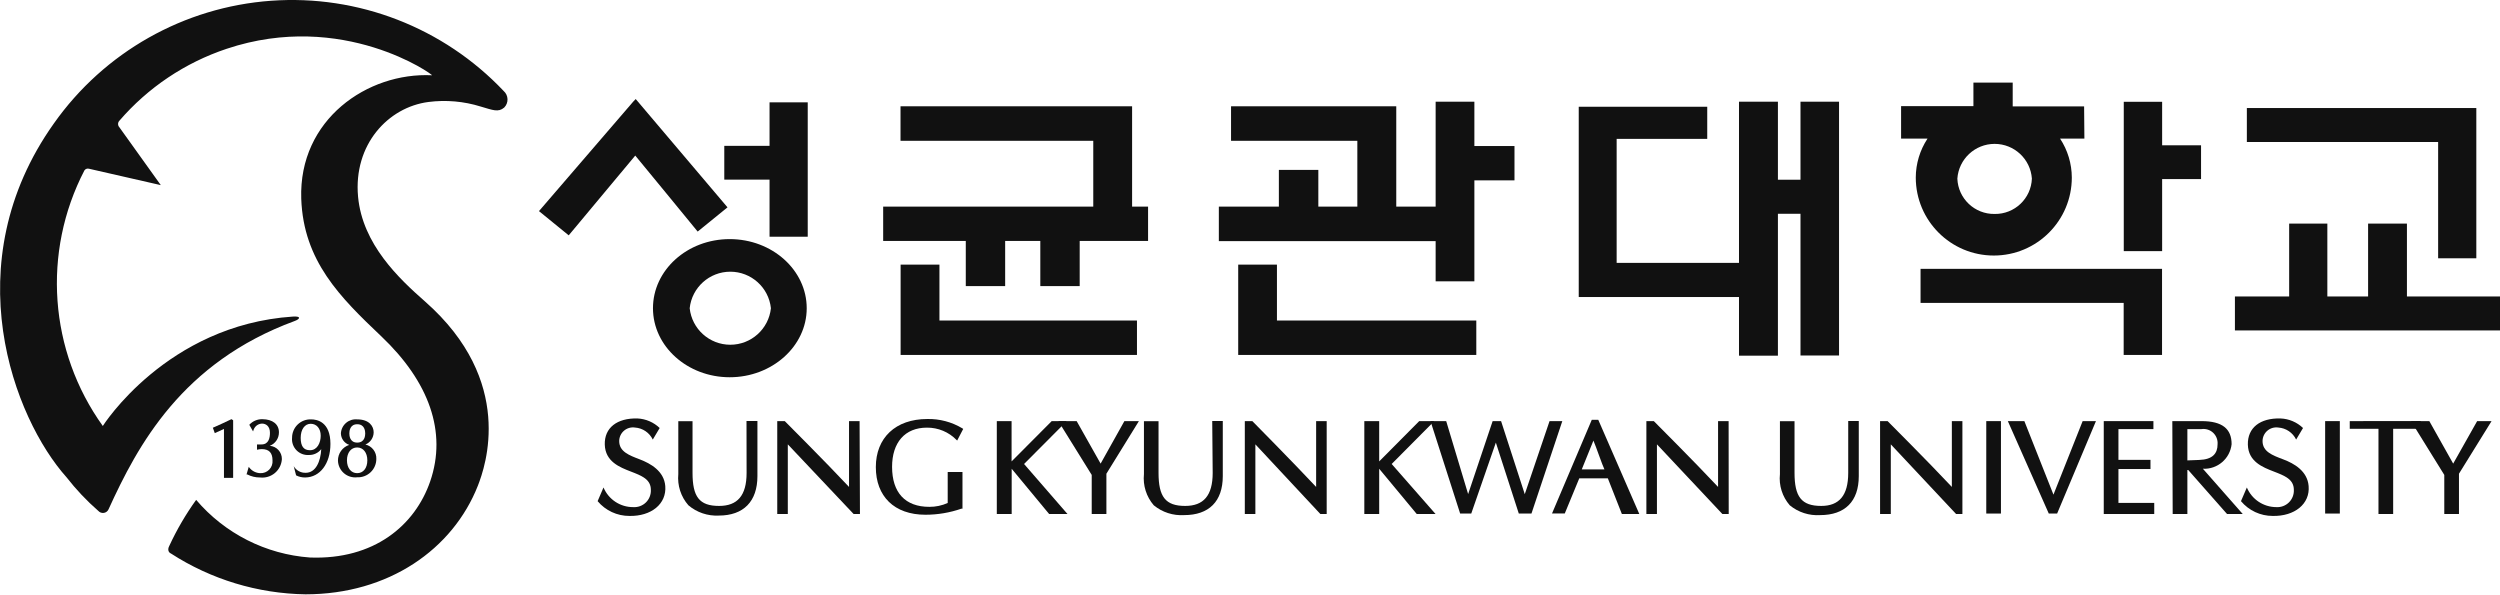
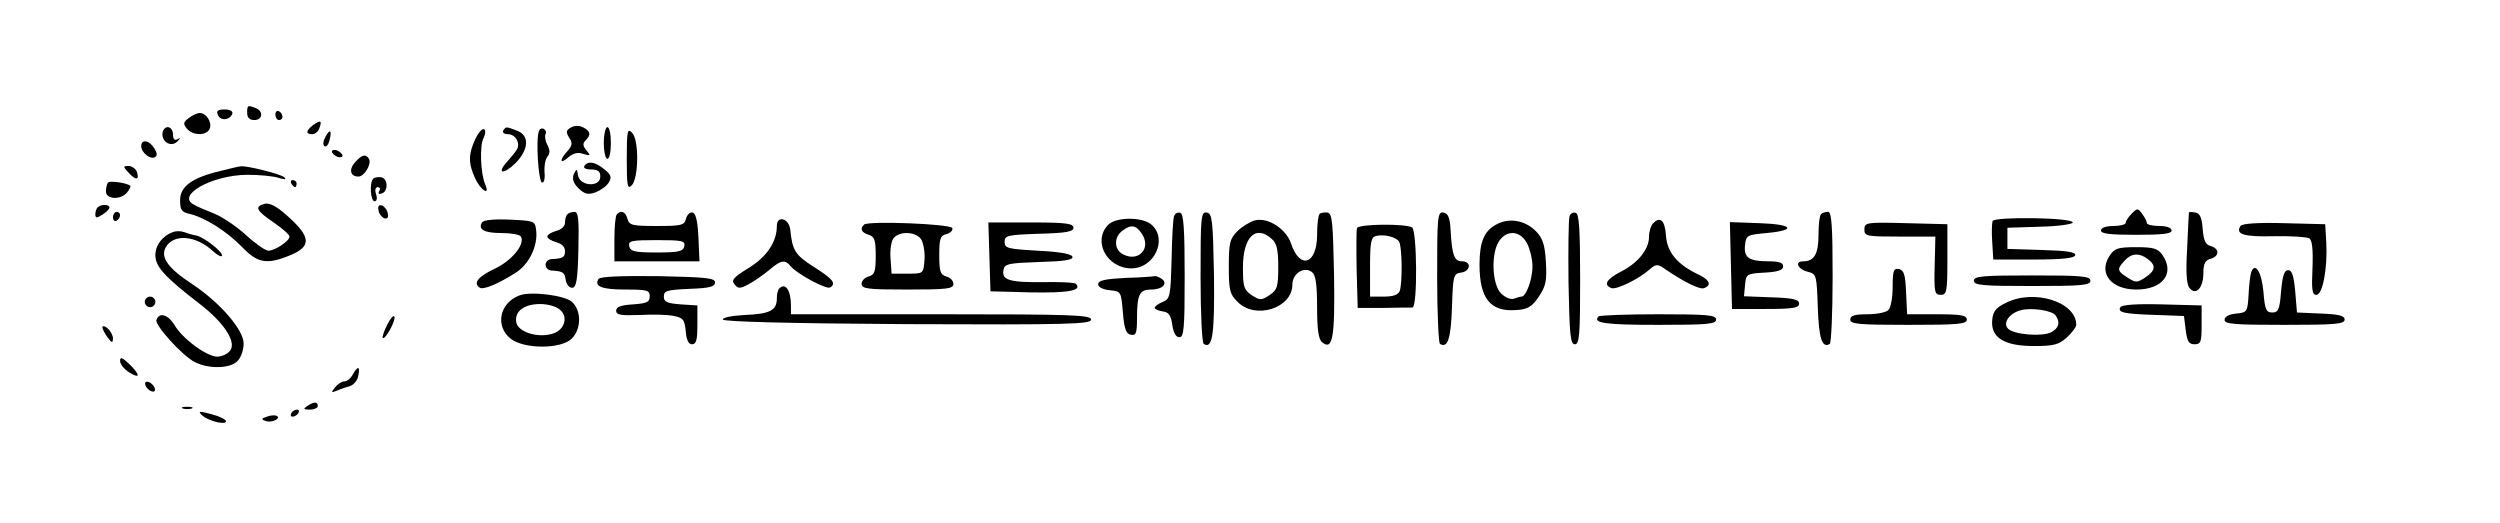
- <svg xmlns="http://www.w3.org/2000/svg" viewBox="0 0 272.37 64.75">
-   <defs>
-     <style>.cls-1{fill:#111}</style>
-   </defs>
-   <g id="레이어_2" data-name="레이어 2">
-     <g id="Layer_1" data-name="Layer 1">
-       <path d="M262,24.36H258V32.3h-4.44V24.36H249.4V32.3h-5.91V36h28.88V32.3H262.23V24.36Z" class="cls-1" />
-       <path d="M269.79,28.14V11.77h-25v3.7h20.84V28.14Z" class="cls-1" />
-       <path d="M71.14,33.58c0,4.15,3.75,7.52,8.36,7.52s8.39-3.37,8.39-7.52-3.76-7.53-8.39-7.53S71.14,29.43,71.14,33.58Zm4,0a4.45,4.45,0,0,1,8.85,0,4.45,4.45,0,0,1-8.85,0Z" class="cls-1" />
-       <path d="M87.73,11.15H83.84v4.74H78.91v3.68h4.93v6.22H88V11.15Z" class="cls-1" />
-       <path d="M69,11.06,58.72,23c.32.27,2.92,2.39,3.24,2.64.29-.36,7.25-8.69,7.25-8.69s6.52,7.92,6.8,8.28l3.25-2.64-10-11.8Z" class="cls-1" />
-       <path d="M172,32.36h17.46v6.39h4.24V23.29h2.46V38.73h4.2V11.08h-4.2v8.5h-2.46v-8.5h-4.24V28.64H176.13V15.13H186v-3.5H172Z" class="cls-1" />
-       <path d="M124.79,22.51h-1.45V11.58H98.11v3.76h21v7.17H96.22v3.74h9v4.92h4.29V26.25h3.83v4.92h4.29V26.25h7.45V22.51Zm-22.44,6.32H98.12v9.84h25.75V34.92H102.35Z" class="cls-1" />
-       <path d="M139.12,28.83H134.9v9.84h25.94V34.92H139.12Zm21.51-12.92V11.08h-4.22V22.51h-4.29V11.58h-18v3.76h13.76v7.17h-4.25v-4h-4.3v4h-6.54v3.76h23.62v4.38h4.22v-11H165V15.91Z" class="cls-1" />
-       <path d="M235.28,11.09h-3.9V27.36h4.18V19.51h4.24V15.83h-4.24V11.09Z" class="cls-1" />
-       <path d="M235.24,29.29h-26V33h22.13v5.67h4.18V29.29Z" class="cls-1" />
-       <path d="M227.06,11.59h-7.78V9H215v2.56h-7.88v3.54H210a7.75,7.75,0,0,0-1.28,4.24,8.5,8.5,0,0,0,17,0,7.75,7.75,0,0,0-1.28-4.24h2.65Zm-9.75,11.72a4,4,0,0,1-4.06-3.85,4.07,4.07,0,0,1,8.12,0A4,4,0,0,1,217.31,23.31Z" class="cls-1" />
-       <path d="M250.91,46.63l-.75,1.26a2.33,2.33,0,0,0-1.94-1.31,1.5,1.5,0,0,0-1.72,1.47c0,1.15,1.06,1.55,2.26,2s2.63,1.28,2.76,2.9c.17,1.95-1.53,3.31-3.91,3.26a4.5,4.5,0,0,1-3.46-1.61l.64-1.49A3.49,3.49,0,0,0,248,55.25a1.8,1.8,0,0,0,1.91-1.88c0-1.16-1-1.54-2.19-2s-2.77-1.07-2.82-2.92,1.34-2.92,3.56-2.86A3.76,3.76,0,0,1,250.91,46.63Z" class="cls-1" />
-       <path d="M71.87,46.63l-.75,1.26a2.33,2.33,0,0,0-1.94-1.31,1.5,1.5,0,0,0-1.72,1.47c0,1.15,1.07,1.55,2.25,2s2.64,1.28,2.77,2.9c.16,1.95-1.53,3.31-3.91,3.26a4.5,4.5,0,0,1-3.46-1.61l.64-1.49A3.49,3.49,0,0,0,69,55.25a1.8,1.8,0,0,0,1.91-1.88c0-1.16-1-1.54-2.19-2s-2.77-1.07-2.83-2.92,1.35-2.92,3.57-2.86A3.76,3.76,0,0,1,71.87,46.63Z" class="cls-1" />
-       <path d="M104.94,46.73l-.12-.08a7.12,7.12,0,0,0-3.79-1c-3.47,0-5.61,2.06-5.61,5.24s2,5.19,5.41,5.19a11.94,11.94,0,0,0,3.91-.66l.12,0v-4h-1.61V54.8a4.82,4.82,0,0,1-2,.42c-2.63,0-4.06-1.55-4.06-4.36,0-2.64,1.39-4.27,3.8-4.27a4.45,4.45,0,0,1,3.23,1.35l.06.06Z" class="cls-1" />
-       <path d="M124.08,45.88H122.5l-2.59,4.63-2.61-4.63h-2l3.64,5.86V56h1.6V51.61Z" class="cls-1" />
-       <path d="M271.45,45.88h-1.57l-2.61,4.63-2.6-4.63h-2l3.63,5.86V56h1.6V51.61Z" class="cls-1" />
-       <path d="M111.57,50.55l4.65-4.67h-1.64l-4.37,4.39V45.88H108.6V56h1.62V51.07L114.3,56h2Z" class="cls-1" />
-       <path d="M151.62,50.55l4.64-4.67h-1.64l-4.36,4.39c0-.31,0-4.39,0-4.39h-1.62V56h1.62V51.07L154.35,56h2.05Z" class="cls-1" />
-       <polygon points="159.08 55.95 160.29 55.95 162.97 48.22 165.47 55.95 166.85 55.95 170.21 45.88 168.82 45.88 166.12 53.84 163.54 45.88 162.62 45.88 159.95 53.83 157.56 45.88 155.85 45.88 159.08 55.95" class="cls-1" />
-       <path d="M174.13,45.74h-.71l-4.33,10.2h1.39l1.58-3.83h3.11L176.7,56h1.9ZM173.6,48c.25.56,1,2.76,1.2,3.14h-2.47Z" class="cls-1" />
-       <rect width="1.6" height="10.07" x="216.4" y="45.88" class="cls-1" />
-       <rect width="1.6" height="10.07" x="253.32" y="45.88" class="cls-1" />
-       <path d="M201.36,51.52c0,2.48-1,3.6-2.94,3.6-2.16,0-2.91-1-2.91-3.61V45.89h-1.59v5.76a4.47,4.47,0,0,0,1.07,3.4,4.73,4.73,0,0,0,3.31,1.07c2.7,0,4.21-1.49,4.21-4.25v-6h-1.15Z" class="cls-1" />
-       <path d="M132.12,51.52c0,2.48-1,3.6-3,3.6-2.15,0-2.9-1-2.9-3.61V45.89h-1.59v5.76a4.51,4.51,0,0,0,1.07,3.4,4.74,4.74,0,0,0,3.31,1.07c2.7,0,4.21-1.49,4.21-4.25v-6h-1.15Z" class="cls-1" />
-       <path d="M81.34,51.52c0,2.48-1,3.6-3,3.6-2.16,0-2.89-1-2.89-3.61V45.89H73.9v5.76A4.51,4.51,0,0,0,75,55.05a4.74,4.74,0,0,0,3.31,1.12c2.7,0,4.21-1.54,4.21-4.3v-6H81.33Z" class="cls-1" />
-       <polygon points="223.21 55.95 224.12 55.95 228.35 45.88 226.9 45.88 223.72 53.89 220.55 45.88 218.75 45.88 223.21 55.95" class="cls-1" />
-       <path d="M230.8,54.79V51.1h3.49v-1H230.8V46.75h3.81v-.87H229.2V56h5.5V54.79Z" class="cls-1" />
-       <path d="M256,45.88v.84h3.13V56h1.6V46.72h3v-.85Z" class="cls-1" />
-       <path d="M236.71,56h1.6v-4.9l4.32,4.9h1.71L240,51.07a3,3,0,0,0,3.13-2.68c0-1.66-1-2.51-3.28-2.51h-3.18Zm1.6-5.84V46.75h1.53a1.54,1.54,0,0,1,1.76,1.65c0,1-.53,1.66-2,1.71Z" class="cls-1" />
-       <path d="M93.65,45.88H92.5v7.17c-2.5-2.67-7-7.17-7-7.17h-.82V56h1.15V48.41L93,56h.69Z" class="cls-1" />
-       <path d="M144.54,45.88h-1.15v7.17c-2.5-2.67-6.95-7.17-6.95-7.17h-.82V56h1.15V48.41L143.85,56h.69Z" class="cls-1" />
-       <path d="M188.33,45.88h-1.15v7.17c-2.5-2.67-7-7.17-7-7.17h-.81V56h1.15V48.41L187.65,56h.69Z" class="cls-1" />
-       <path d="M213.8,45.88h-1.15v7.17c-2.5-2.67-7-7.17-7-7.17h-.82V56H206V48.41L213.11,56h.69Z" class="cls-1" />
-       <path d="M10.72,55.67A26.33,26.33,0,0,1,7.25,52C1.52,45.6-5,28.74,5.87,13.45a31.76,31.76,0,0,1,49-3.54,1.24,1.24,0,0,1,.06,1.81c-.65.55-1.24.27-2.55-.11a13.41,13.41,0,0,0-5.7-.5c-4.39.57-8.19,4.63-7.67,10.32.48,5.19,4.48,8.94,7.29,11.41,9.87,8.69,6.57,18,5.77,20.06-2.73,6.94-9.72,11.85-18.79,11.85A27.8,27.8,0,0,1,18.62,60.3c-.22-.09-.42-.38-.17-.84a30.48,30.48,0,0,1,2.92-5,18,18,0,0,0,12.4,6.28c7,.26,11.45-3.51,13.1-8.3,1.85-5.37-.12-10.85-5.32-15.79-4.49-4.26-8.49-8.21-8.73-15C32.53,13,40.06,7.86,47.06,8.2c.22,0-9.68-7.13-22.38-2.88A26.52,26.52,0,0,0,13,13.16a.52.52,0,0,0,0,.7c.2.29,4.52,6.31,4.52,6.31L9.68,18.38a.45.45,0,0,0-.48.18,26.68,26.68,0,0,0,2,27.85s6.94-11,20.71-11.92c.92-.06.8.26.2.48C19.82,39.49,15,48.52,11.83,55.48A.67.67,0,0,1,10.72,55.67Z" class="cls-1" />
-       <path d="M23.4,47.19s.76-.34,1-.46v5.33h1V45.79l-.16-.11-.05,0c-.7.34-1.42.67-2,.92Z" class="cls-1" />
-       <path d="M28.52,48.93c.79,0,1.17.4,1.17,1.23a1.28,1.28,0,0,1-1.34,1.39A1.57,1.57,0,0,1,27.21,51l-.11-.14-.24.83.08,0a3,3,0,0,0,1.39.33,2.14,2.14,0,0,0,2.38-2,1.43,1.43,0,0,0-1.32-1.45,1.56,1.56,0,0,0,1-1.47c0-.88-.69-1.42-1.8-1.43a1.88,1.88,0,0,0-1.43.61l.41.72.07-.2a1,1,0,0,1,.91-.65c.4,0,.86.26.86,1,0,.58-.15,1.27-.92,1.27l-.49,0V49A2,2,0,0,1,28.52,48.93Z" class="cls-1" />
-       <path d="M32,50.79l.26,1a2.1,2.1,0,0,0,1,.23C34.85,52,36,50.53,36,48.36c0-2.41-1.47-2.67-2.1-2.67a2,2,0,0,0-2.08,2,1.72,1.72,0,0,0,1.83,1.88A1.64,1.64,0,0,0,35,48.93c-.07,1.35-.6,2.58-1.69,2.58A1.45,1.45,0,0,1,32,50.79Zm1.76-1.74c-.68,0-1-.44-1-1.35s.44-1.53,1.09-1.53,1.09.52,1.09,1.3S34.56,49.05,33.78,49.05Z" class="cls-1" />
-       <path d="M39.81,48.43a1.45,1.45,0,0,0,.9-1.33c0-.65-.47-1.41-1.8-1.41a1.62,1.62,0,0,0-1.77,1.52,1.35,1.35,0,0,0,.91,1.26,1.78,1.78,0,0,0-1.23,1.72A1.88,1.88,0,0,0,38.91,52,2,2,0,0,0,41,50,1.54,1.54,0,0,0,39.81,48.43Zm-1.75-1.21c0-.25.06-1,.86-1s.87.73.87,1-.06,1-.87,1S38.06,47.46,38.06,47.22Zm.85,4.33c-.66,0-1.11-.56-1.11-1.4s.45-1.4,1.11-1.4,1.11.56,1.11,1.4S39.59,51.55,38.91,51.55Z" class="cls-1" />
-     </g>
+ <svg xmlns="http://www.w3.org/2000/svg" version="1.0" width="708pt" height="148pt" viewBox="0 0 708 148" preserveAspectRatio="xMidYMid meet">
+   <g transform="translate(0,148) scale(0.1,-0.1)" fill="#000000" stroke="none">
+     <path d="M700 1160 c0 -13 7 -20 20 -20 24 0 27 25 4 34 -23 9 -24 8 -24 -14z" />
+     <path d="M617 1155 c6 -18 34 -16 41 3 2 7 -6 12 -22 12 -19 0 -24 -4 -19 -15z" />
+     <path d="M780 1156 c0 -9 5 -16 10 -16 6 0 10 4 10 9 0 6 -4 13 -10 16 -5 3 -10 -1 -10 -9z" />
+     <path d="M535 1146 c-16 -12 -17 -16 -6 -30 17 -21 57 -21 65 0 7 18 -10 44 -28 44 -7 0 -21 -6 -31 -14z" />
+     <path d="M887 1126 c-21 -16 -22 -26 -3 -26 8 0 17 7 20 16 9 23 4 25 -17 10z" />
+     <path d="M1617 1119 c-14 -8 -15 -13 -5 -29 10 -15 9 -22 -5 -38 -23 -25 -22 -39 2 -18 14 12 27 16 43 10 21 -6 21 -5 9 10 -11 13 -11 20 -3 28 16 16 15 26 -6 37 -11 6 -24 6 -35 0z" />
+     <path d="M460 1100 c0 -25 27 -37 43 -20 9 10 9 11 0 6 -9 -5 -13 0 -13 13 0 12 -7 21 -15 21 -8 0 -15 -9 -15 -20z" />
+     <path d="M1346 1086 c-20 -43 -20 -69 0 -112 16 -34 43 -50 28 -16 -13 30 -16 109 -5 130 6 12 7 23 2 26 -5 3 -16 -9 -25 -28z" />
+     <path d="M1425 1110 c-3 -5 3 -10 13 -10 22 0 36 -25 26 -43 -4 -7 -16 -22 -27 -34 -32 -35 -12 -39 23 -5 38 39 40 79 4 92 -31 12 -31 12 -39 0z" />
+     <path d="M1526 1108 c-9 -25 -1 -143 9 -145 6 -1 9 12 7 29 -1 17 2 36 8 44 8 9 8 19 0 34 -6 11 -8 25 -5 30 3 5 1 11 -5 15 -6 3 -12 0 -14 -7z" />
+     <path d="M1710 1075 c0 -25 5 -45 10 -45 6 0 10 20 10 45 0 25 -4 45 -10 45 -5 0 -10 -20 -10 -45z" />
+     <path d="M1775 1030 c0 -77 2 -87 14 -75 20 20 21 130 1 149 -13 14 -15 5 -15 -74z" />
+     <path d="M921 1091 c-6 -11 -7 -22 -2 -25 5 -3 11 4 14 16 8 30 1 35 -12 9z" />
+     <path d="M400 1066 c0 -18 26 -39 39 -31 7 4 6 12 -2 25 -14 23 -37 27 -37 6z" />
+     <path d="M940 1051 c0 -5 7 -11 15 -15 8 -3 15 -1 15 3 0 5 -7 11 -15 15 -8 3 -15 1 -15 -3z" />
+     <path d="M1006 1021 c-19 -21 -14 -41 9 -41 17 0 38 36 30 50 -9 15 -20 12 -39 -9z" />
+     <path d="M1655 1010 c-4 -6 5 -10 19 -10 19 0 26 -5 26 -20 0 -31 -57 -28 -63 3 -3 20 -4 20 -12 4 -5 -13 -2 -25 13 -40 18 -17 26 -19 48 -12 15 6 32 18 38 28 9 15 7 22 -13 38 -26 21 -46 24 -56 9z" />
+     <path d="M365 990 c20 -22 31 -20 22 5 -4 8 -14 15 -23 15 -16 0 -16 -2 1 -20z" />
+     <path d="M625 996 c-81 -19 -115 -44 -115 -83 0 -27 4 -34 28 -39 42 -10 103 -48 147 -93 44 -46 70 -51 134 -25 65 26 63 53 -9 116 -27 24 -47 34 -60 31 -30 -8 -25 -19 25 -53 25 -17 45 -35 45 -40 0 -12 -41 -40 -60 -40 -8 0 -37 20 -63 44 -26 24 -66 51 -90 61 -23 9 -49 20 -57 25 -53 26 49 84 150 85 36 0 76 -4 90 -9 17 -5 22 -5 15 2 -9 9 -105 33 -123 31 -4 0 -30 -6 -57 -13z" />
+     <path d="M1057 974 c-11 -11 -8 -64 4 -64 6 0 8 9 4 20 -4 12 -2 20 5 20 6 0 8 -5 4 -11 -4 -7 -1 -10 7 -7 19 6 18 42 -1 46 -9 1 -19 0 -23 -4z" />
+     <path d="M306 963 c-3 -3 -6 -15 -6 -25 0 -23 42 -25 60 -3 7 9 11 17 9 19 -10 8 -57 15 -63 9z" />
+     <path d="M825 960 c3 -5 8 -10 11 -10 2 0 4 5 4 10 0 6 -5 10 -11 10 -5 0 -7 -4 -4 -10z" />
+     <path d="M277 893 c-4 -3 -7 -12 -7 -20 0 -11 4 -11 20 -1 11 7 20 16 20 20 0 10 -24 10 -33 1z" />
+     <path d="M1072 884 c1 -9 9 -19 16 -22 9 -3 13 2 10 14 -1 9 -9 19 -16 22 -9 3 -13 -2 -10 -14z" />
+     <path d="M6037 875 c-9 -9 -17 -21 -17 -26 0 -5 -16 -9 -35 -9 -21 0 -35 -5 -35 -13 0 -9 26 -12 100 -12 74 0 100 3 100 12 0 8 -14 13 -35 13 -19 0 -35 4 -35 8 0 5 -6 16 -13 26 -13 17 -14 17 -30 1z" />
+     <path d="M320 864 c0 -8 5 -12 10 -9 6 3 10 10 10 16 0 5 -4 9 -10 9 -5 0 -10 -7 -10 -16z" />
+     <path d="M1607 873 c-4 -3 -7 -14 -7 -24 0 -10 -10 -19 -25 -23 -14 -4 -25 -11 -25 -16 0 -5 11 -12 25 -16 16 -4 25 -13 25 -25 0 -18 -5 -21 -40 -23 -8 -1 -15 -8 -15 -16 0 -8 7 -15 15 -16 34 -2 39 -5 42 -26 2 -13 10 -23 18 -23 12 0 16 20 18 108 2 85 0 107 -11 107 -8 0 -17 -3 -20 -7z" />
+     <path d="M1747 873 c-4 -3 -7 -35 -7 -70 l0 -63 120 0 121 0 -3 67 c-2 44 -7 68 -16 71 -7 2 -16 -5 -19 -17 -5 -19 -12 -21 -83 -21 -69 0 -78 2 -83 20 -5 20 -18 26 -30 13z m191 -90 c-3 -15 -15 -18 -78 -18 -63 0 -75 3 -78 18 -3 15 6 17 78 17 72 0 81 -2 78 -17z" />
+     <path d="M3325 868 c-3 -7 -6 -62 -7 -123 -3 -103 -4 -111 -25 -120 -13 -5 -23 -13 -23 -17 0 -3 10 -8 23 -10 17 -2 23 -11 27 -38 3 -22 10 -35 20 -35 13 0 15 26 15 174 0 131 -3 175 -12 178 -7 3 -15 -1 -18 -9z" />
+     <path d="M3400 696 c0 -102 4 -187 9 -190 25 -16 31 27 29 195 -3 156 -5 174 -20 177 -17 3 -18 -11 -18 -182z" />
+     <path d="M3737 874 c-4 -4 -7 -31 -7 -59 0 -84 -49 -100 -74 -24 -14 41 -65 74 -102 65 -14 -4 -37 -18 -50 -31 -21 -21 -24 -33 -24 -100 0 -67 3 -79 25 -100 50 -51 155 -18 155 49 0 32 34 53 56 35 10 -8 14 -35 14 -99 0 -62 4 -91 14 -99 30 -25 37 11 34 190 -3 148 -5 174 -18 177 -9 1 -19 0 -23 -4z m-135 -71 c14 -12 18 -31 18 -79 0 -57 -3 -65 -25 -80 -23 -15 -27 -15 -50 0 -22 15 -25 23 -25 78 0 87 36 123 82 81z" />
+     <path d="M4070 696 c0 -102 4 -187 8 -190 22 -13 31 15 34 104 3 90 4 95 26 98 27 4 30 32 2 32 -22 0 -28 18 -32 90 -2 33 -7 46 -20 48 -17 3 -18 -11 -18 -182z" />
+     <path d="M4445 868 c-3 -8 -4 -92 -3 -188 3 -148 5 -175 18 -175 13 0 15 27 15 184 0 139 -3 185 -12 188 -7 3 -15 -1 -18 -9z" />
+     <path d="M5157 873 c-4 -3 -7 -29 -7 -58 0 -54 -12 -75 -43 -75 -26 0 -16 -23 14 -30 23 -6 24 -10 27 -100 3 -89 12 -117 34 -104 4 3 8 88 8 190 0 147 -3 184 -13 184 -8 0 -17 -3 -20 -7z" />
+     <path d="M6199 878 c0 -2 -3 -47 -5 -101 -4 -68 -2 -103 7 -113 18 -22 39 1 39 43 0 26 5 36 20 40 26 7 26 29 1 36 -15 4 -20 15 -23 48 -2 32 -8 45 -20 47 -10 2 -18 2 -19 0z" />
+     <path d="M5643 854 c-2 -6 -3 -33 -1 -60 l3 -49 114 0 c81 0 116 4 118 12 3 9 -22 13 -94 15 l-98 3 0 30 0 30 93 3 c50 1 92 7 92 12 0 14 -222 17 -227 4z" />
+     <path d="M1365 850 c-12 -20 7 -30 55 -30 27 0 52 -4 55 -10 13 -21 -25 -68 -74 -91 -48 -23 -62 -41 -42 -54 11 -6 52 11 102 43 38 24 64 78 57 123 -3 23 -7 24 -75 27 -42 2 -74 -1 -78 -8z" />
+     <path d="M2200 840 c0 -45 -28 -87 -80 -119 -42 -26 -50 -34 -40 -46 10 -13 16 -13 40 0 15 8 41 26 58 40 34 29 45 31 62 10 18 -21 101 -66 111 -59 18 11 8 24 -46 58 -53 34 -61 46 -67 106 -4 32 -38 41 -38 10z" />
+     <path d="M3137 842 c-43 -47 -1 -122 67 -122 65 0 103 82 58 123 -26 24 -104 23 -125 -1z m96 -23 c29 -41 -8 -83 -53 -59 -25 13 -26 48 -2 66 24 19 39 17 55 -7z" />
+     <path d="M4237 844 c-34 -18 -47 -50 -47 -113 0 -97 31 -135 105 -129 32 2 44 10 63 38 20 30 23 44 20 98 -3 50 -9 67 -28 87 -32 32 -77 39 -113 19z m88 -54 c8 -16 15 -45 15 -64 0 -37 -18 -86 -31 -86 -4 0 -14 -3 -22 -6 -9 -3 -25 4 -36 15 -26 26 -29 115 -5 149 22 32 60 29 79 -8z" />
+     <path d="M4682 848 c-7 -7 -12 -24 -12 -39 0 -35 -32 -75 -81 -99 -40 -21 -49 -37 -25 -46 14 -5 78 26 109 54 14 13 22 14 35 5 58 -40 105 -64 118 -59 23 9 16 24 -21 41 -55 27 -84 61 -87 108 -3 43 -16 55 -36 35z" />
+     <path d="M2447 844 c-12 -12 -8 -22 13 -29 17 -5 20 -15 20 -60 0 -44 -3 -53 -20 -58 -11 -3 -20 -12 -20 -21 0 -14 18 -16 130 -16 112 0 130 2 130 16 0 9 -9 18 -20 21 -17 5 -20 14 -20 60 0 47 3 56 20 60 12 3 19 11 17 17 -4 12 -238 21 -250 10z m163 -44 c6 -12 10 -38 8 -58 -3 -37 -3 -37 -48 -37 l-45 0 -3 43 c-2 24 2 50 9 58 18 21 66 18 79 -6z" />
+     <path d="M2802 753 l3 -98 114 -3 c105 -2 147 5 128 24 -3 4 -46 6 -94 5 -95 -1 -117 6 -111 35 3 17 15 19 101 22 72 2 97 6 94 15 -2 8 -37 14 -98 17 -86 5 -94 7 -94 25 0 18 8 20 98 23 77 2 97 6 97 17 0 12 -21 15 -120 15 l-121 0 3 -97z" />
+     <path d="M3843 834 c-2 -5 -2 -59 -1 -118 l3 -108 73 0 c39 1 77 1 82 1 15 1 13 218 -1 227 -19 11 -151 10 -156 -2z m119 -38 c9 -13 10 -118 2 -140 -4 -11 -19 -16 -45 -16 l-39 0 0 84 c0 72 3 85 18 88 23 5 55 -3 64 -16z" />
+     <path d="M4902 728 l3 -123 95 0 c78 0 95 3 95 15 0 12 -17 16 -78 18 l-78 3 3 32 c3 31 4 32 56 35 37 2 52 7 52 18 0 10 -12 14 -42 14 -56 0 -70 11 -66 46 3 28 6 29 61 34 87 8 75 25 -21 28 l-83 3 3 -123z" />
+     <path d="M5280 830 c0 -19 6 -20 101 -20 l100 0 -2 -82 c-2 -76 0 -83 17 -83 17 0 19 8 19 100 l0 100 -117 3 c-113 3 -118 2 -118 -18z" />
+     <path d="M6345 840 c-15 -24 10 -31 95 -29 48 1 93 -2 100 -6 8 -5 11 -31 9 -84 -3 -62 -1 -76 11 -76 18 0 32 76 28 149 l-3 51 -117 3 c-72 2 -119 -1 -123 -8z" />
+     <path d="M490 823 c-30 -11 -50 -37 -50 -66 0 -32 26 -61 126 -138 70 -54 105 -109 85 -133 -8 -9 -23 -16 -36 -16 -29 0 -99 51 -121 90 -18 29 -43 37 -51 14 -5 -15 73 -101 108 -119 40 -21 102 -19 122 3 10 10 17 32 17 49 0 39 -67 116 -145 168 -69 45 -91 76 -76 104 22 40 86 35 135 -11 11 -10 22 -16 24 -13 8 8 -49 53 -72 58 -12 2 -28 7 -36 10 -8 3 -22 3 -30 0z" />
+     <path d="M5974 755 c-32 -49 5 -95 76 -95 75 0 110 46 74 98 -13 18 -24 22 -74 22 -52 0 -62 -3 -76 -25z m109 -9 c24 -18 21 -33 -8 -52 -23 -15 -27 -15 -50 0 -30 19 -30 24 -8 48 19 21 41 23 66 4z" />
+     <path d="M5360 668 c0 -30 -5 -59 -12 -66 -7 -7 -34 -12 -60 -12 -36 0 -48 -4 -48 -15 0 -13 25 -15 165 -15 140 0 165 2 165 15 0 12 -16 15 -85 15 l-84 0 -3 62 c-2 50 -6 63 -20 66 -15 3 -18 -4 -18 -50z" />
+     <path d="M6375 708 c-2 -7 -6 -35 -7 -63 -3 -48 -4 -50 -35 -53 -21 -2 -33 -9 -33 -18 0 -12 29 -14 170 -14 142 0 170 2 170 15 0 11 -16 15 -67 17 l-68 3 -5 60 c-4 44 -9 60 -20 60 -11 0 -16 -16 -20 -60 -4 -52 -8 -60 -25 -60 -17 0 -21 8 -25 59 -5 56 -24 86 -35 54z" />
+     <path d="M1695 690 c-13 -21 9 -30 76 -30 62 0 69 -2 69 -19 0 -17 -8 -20 -47 -23 -35 -2 -48 -7 -48 -18 0 -12 13 -14 67 -12 37 2 81 1 97 -3 26 -5 30 -11 33 -43 2 -25 8 -37 18 -37 12 0 15 13 15 55 l0 55 -47 3 c-39 3 -48 7 -48 22 0 17 9 19 73 22 56 2 72 6 72 18 0 13 -26 15 -162 18 -102 1 -164 -1 -168 -8z" />
+     <path d="M3188 693 c-58 -3 -78 -7 -78 -18 0 -8 13 -15 33 -17 32 -3 32 -4 37 -63 4 -47 9 -61 23 -63 14 -3 17 4 17 46 0 68 7 82 40 82 33 0 49 18 29 31 -8 5 -16 8 -19 7 -3 -1 -40 -4 -82 -5z" />
+     <path d="M5590 685 c0 -13 25 -15 165 -15 140 0 165 2 165 15 0 13 -25 15 -165 15 -140 0 -165 -2 -165 -15z" />
+     <path d="M2207 663 c-4 -3 -7 -16 -7 -28 0 -34 -19 -44 -90 -47 -37 -2 -64 -7 -63 -13 2 -6 187 -11 523 -13 458 -2 520 0 520 13 0 13 -53 15 -425 15 l-425 0 0 24 c0 44 -16 67 -33 49z" />
+     <path d="M1470 643 c-56 -22 -68 -87 -24 -122 38 -30 141 -30 172 -1 29 27 29 80 2 105 -21 19 -119 31 -150 18z m113 -38 c27 -19 18 -57 -15 -69 -42 -15 -102 3 -106 32 -5 31 23 51 68 51 19 0 43 -6 53 -14z" />
+     <path d="M410 625 c0 -8 7 -15 15 -15 8 0 15 7 15 15 0 8 -7 15 -15 15 -8 0 -15 -7 -15 -15z" />
+     <path d="M5680 622 c-27 -13 -36 -24 -38 -48 -5 -50 34 -74 118 -74 57 0 71 4 94 25 14 13 26 29 26 35 0 65 -120 103 -200 62z m142 -36 c13 -19 9 -35 -13 -47 -25 -13 -105 -7 -122 10 -16 16 3 43 34 52 30 9 92 0 101 -15z" />
+     <path d="M6005 610 c-9 -15 10 -19 100 -22 l80 -3 5 -40 c4 -32 9 -40 25 -40 18 0 20 7 20 55 l0 55 -112 3 c-69 2 -114 -1 -118 -8z" />
+     <path d="M1097 561 c-10 -19 -15 -36 -13 -38 6 -7 37 48 33 60 -2 6 -11 -4 -20 -22z" />
+     <path d="M4527 584 c-18 -19 19 -24 169 -24 139 0 164 2 164 15 0 13 -25 15 -163 15 -90 0 -167 -3 -170 -6z" />
+     <path d="M290 553 c0 -5 7 -18 15 -29 12 -16 14 -16 15 -3 0 9 -7 22 -15 29 -8 7 -15 8 -15 3z" />
+     <path d="M340 458 c0 -9 11 -23 25 -32 14 -9 25 -13 25 -8 0 5 -11 19 -25 32 -19 18 -25 20 -25 8z" />
+     <path d="M1000 421 c-6 -12 -17 -21 -24 -21 -8 0 -20 -8 -27 -17 -12 -15 -12 -16 6 -9 11 5 27 10 37 13 9 3 19 14 22 26 7 29 0 33 -14 8z" />
+     <path d="M412 389 c2 -7 10 -15 17 -17 8 -3 12 1 9 9 -2 7 -10 15 -17 17 -8 3 -12 -1 -9 -9z" />
+     <path d="M870 330 c-12 -8 -11 -10 8 -10 12 0 22 5 22 10 0 13 -11 13 -30 0z" />
+     <path d="M518 323 c6 -2 18 -2 25 0 6 3 1 5 -13 5 -14 0 -19 -2 -12 -5z" />
+     <path d="M571 305 c17 -17 69 -30 69 -18 0 5 -18 14 -41 20 -34 9 -39 9 -28 -2z" />
+     <path d="M825 310 c-3 -5 -2 -10 4 -10 5 0 13 5 16 10 3 6 2 10 -4 10 -5 0 -13 -4 -16 -10z" />
+     <path d="M756 300 c-16 -5 -17 -8 -4 -12 16 -7 45 7 32 14 -5 3 -18 2 -28 -2z" />
  </g>
</svg>
